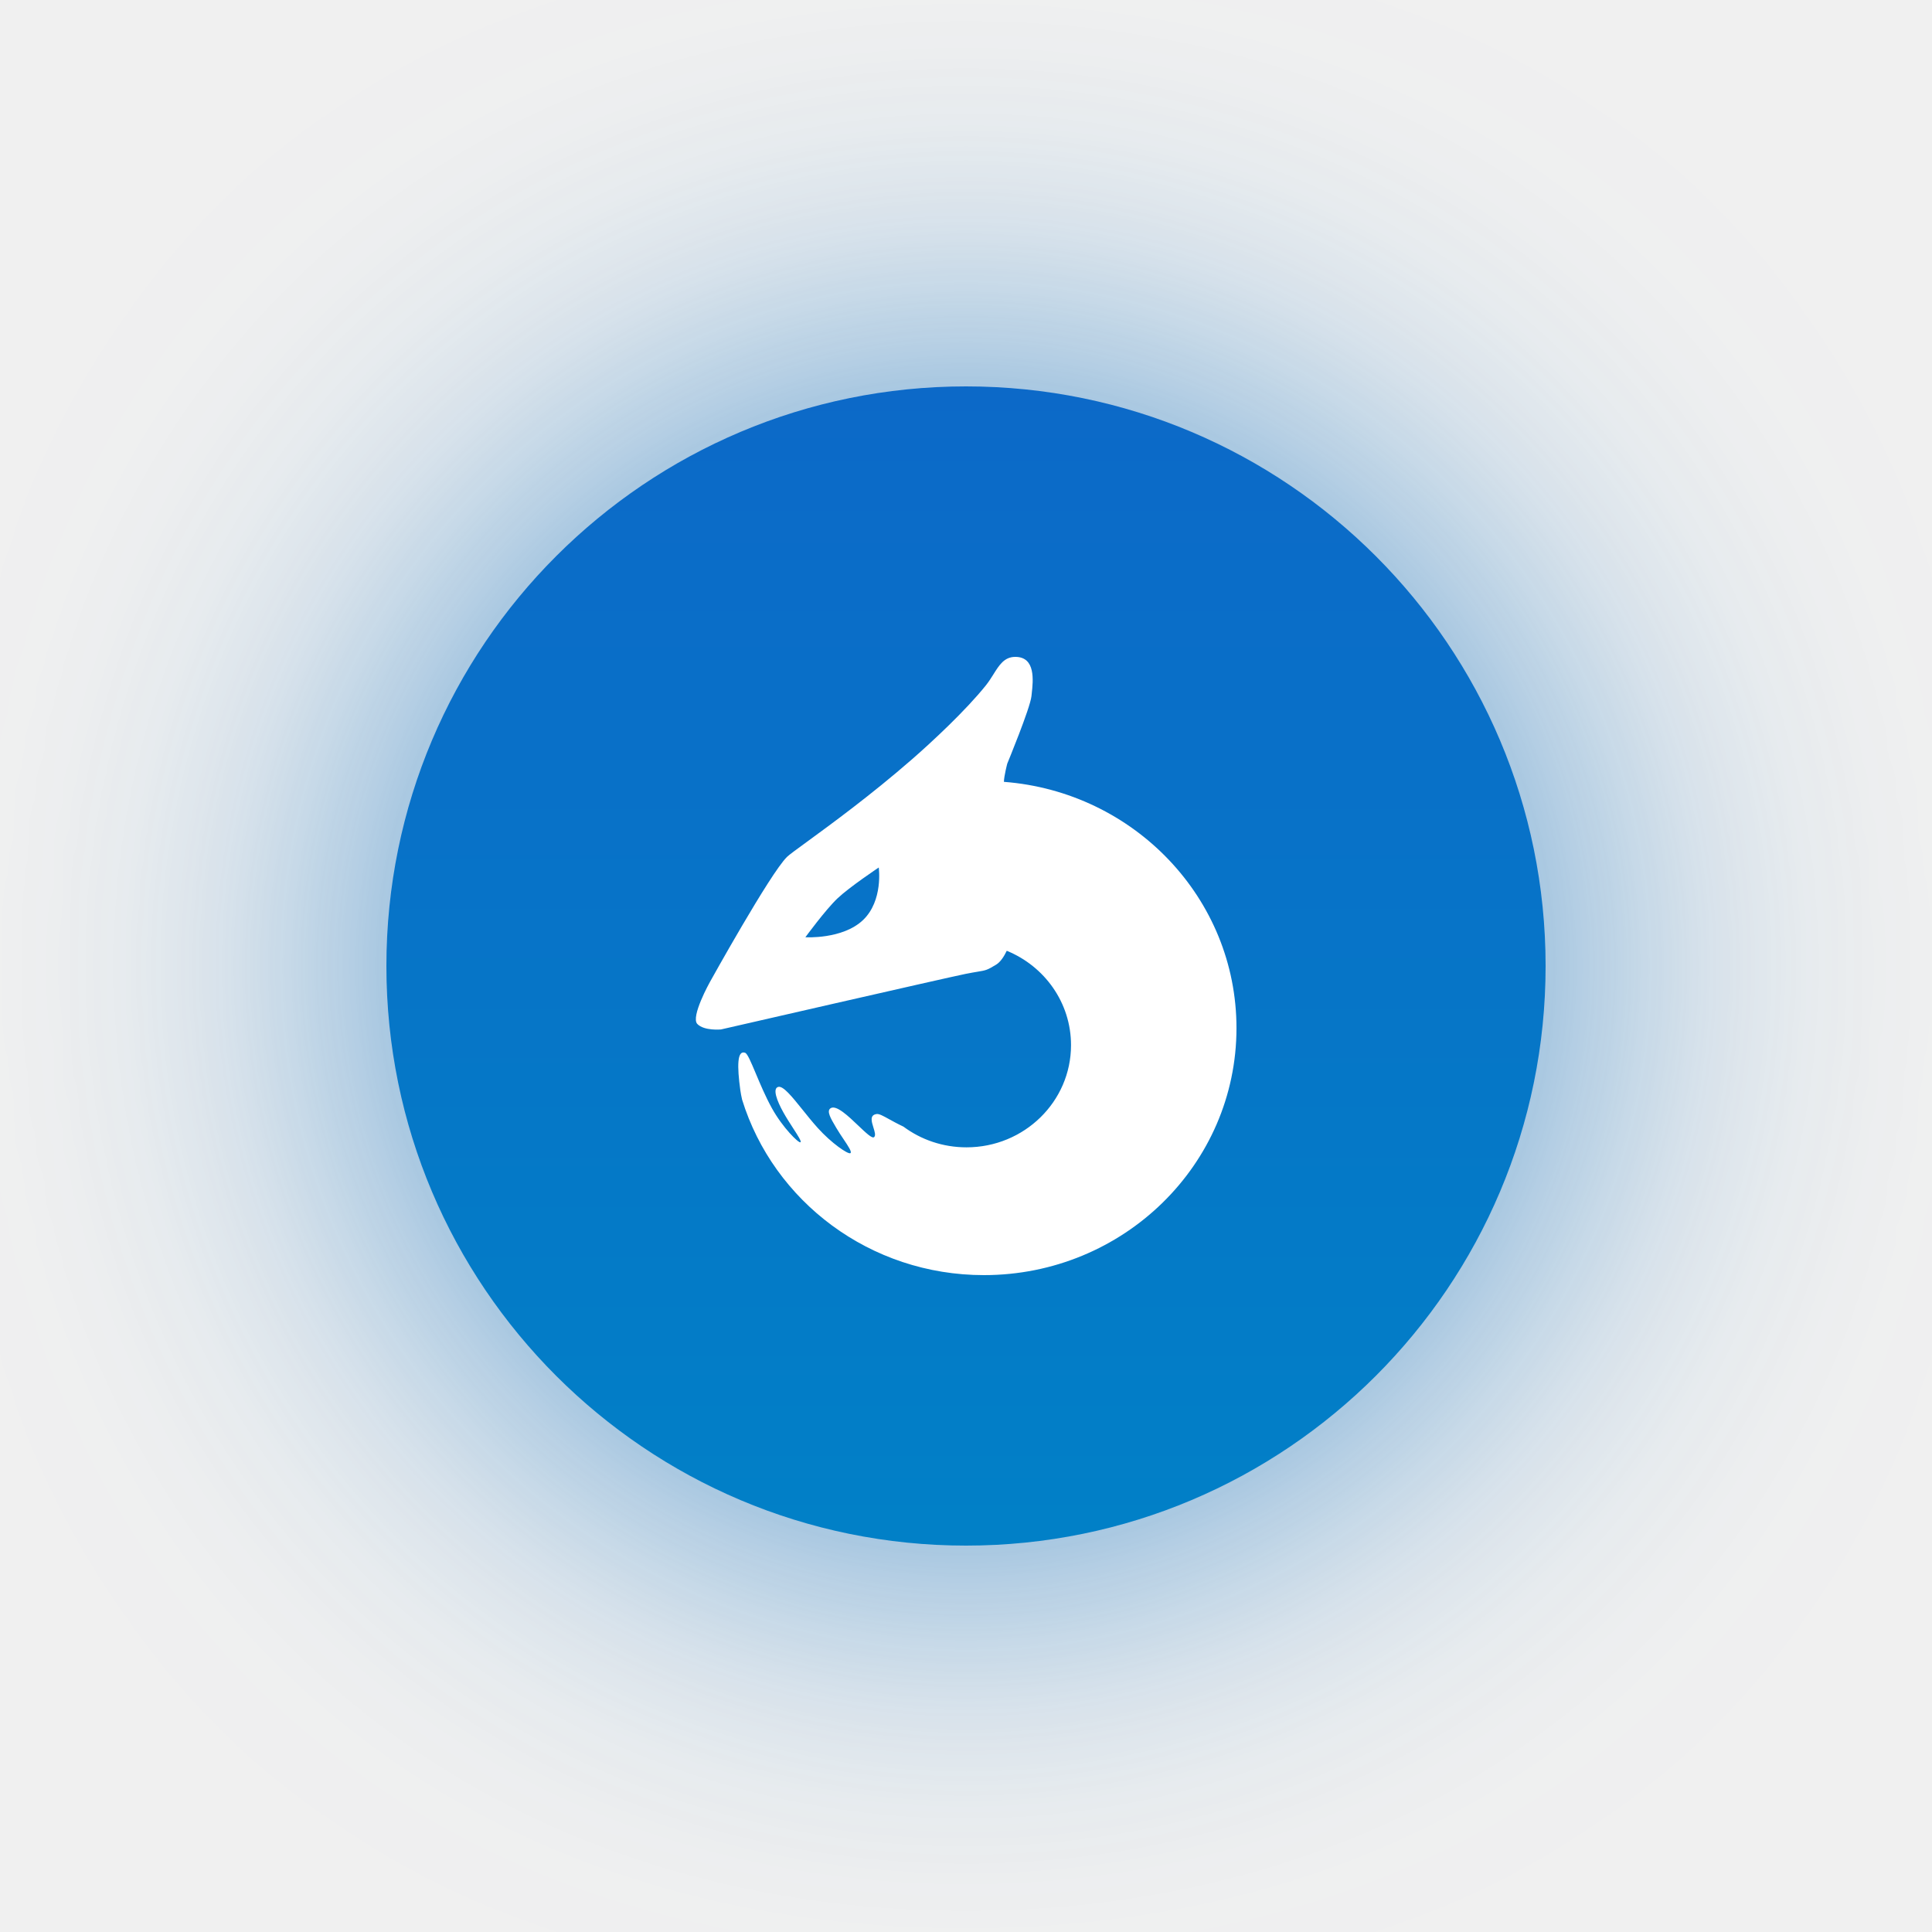
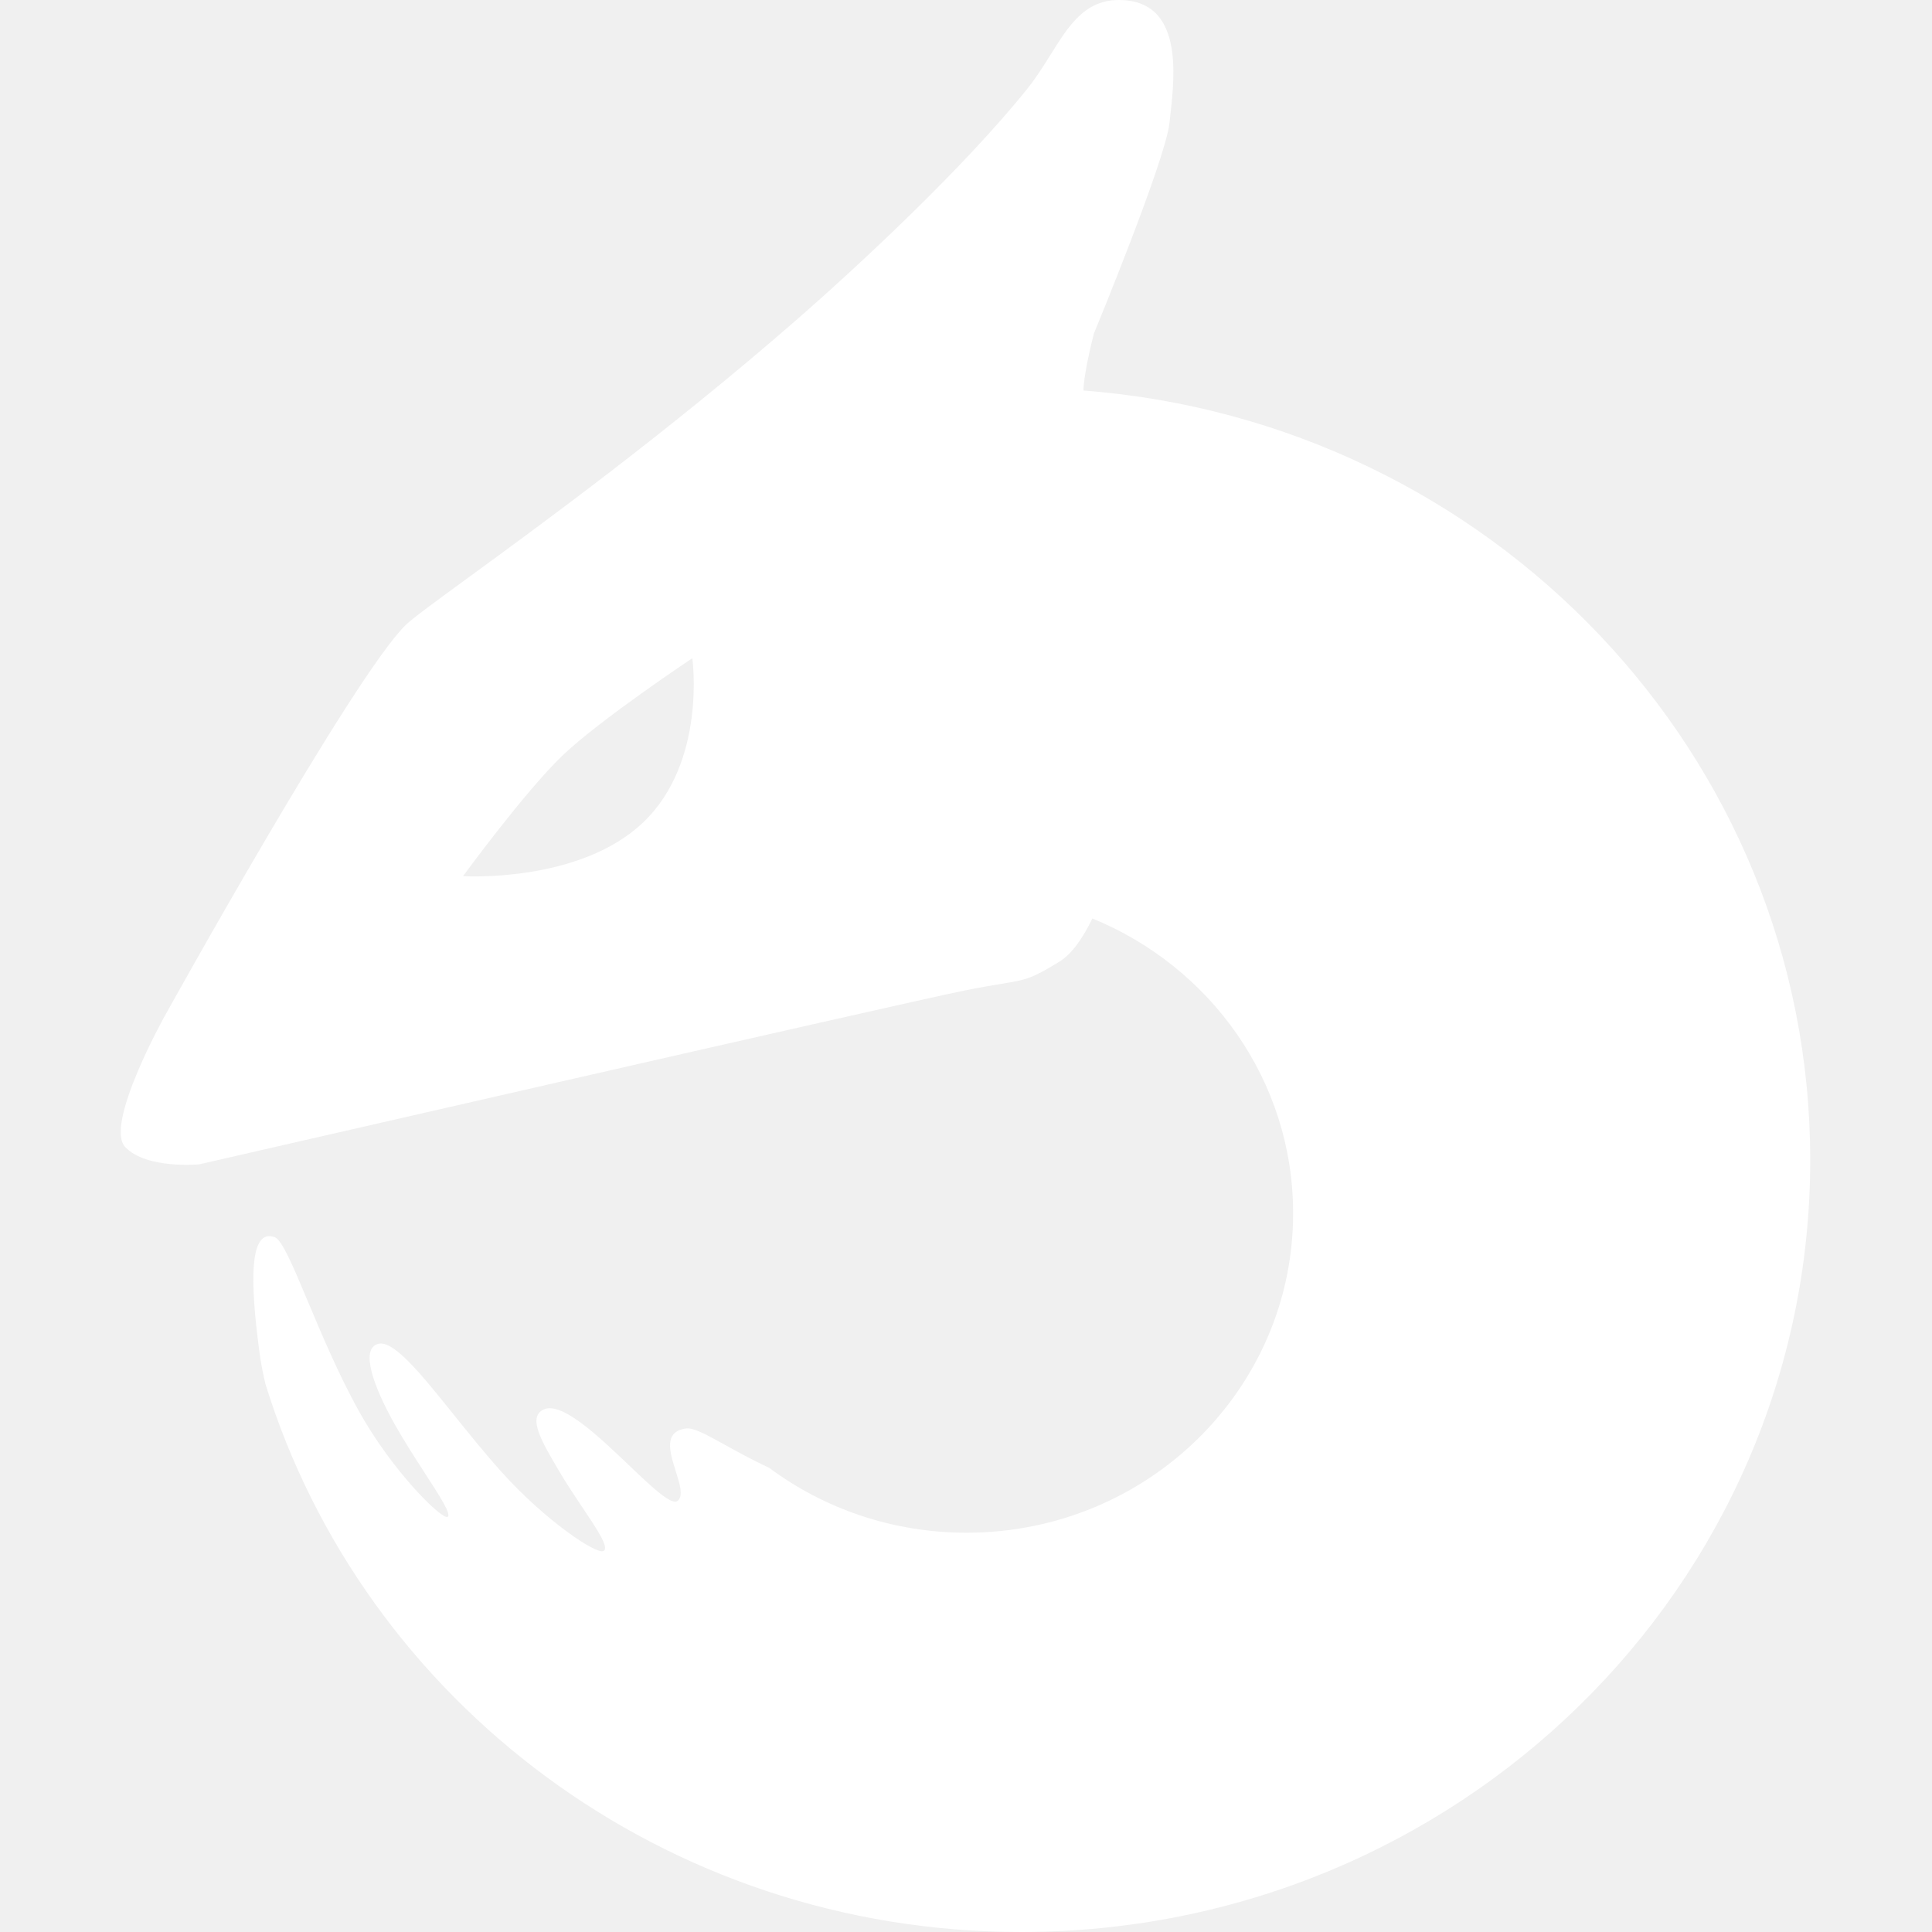
- <svg xmlns="http://www.w3.org/2000/svg" width="50" height="50" viewBox="0 0 50 50" fill="none">
-   <g filter="url(#filter0_d)">
-     <rect x="10" y="10" width="30" height="30" rx="15" fill="url(#paint0_linear)" />
-   </g>
-   <path fill-rule="evenodd" clip-rule="evenodd" d="M25.78 24.965C25.889 24.899 25.981 24.76 26.055 24.606C27.032 25.005 27.718 25.948 27.718 27.048C27.718 28.509 26.507 29.693 25.013 29.693C24.4 29.693 23.834 29.494 23.381 29.157C23.232 29.087 23.109 29.019 23.009 28.964C22.854 28.878 22.752 28.822 22.688 28.831C22.501 28.856 22.556 29.028 22.605 29.184C22.638 29.29 22.669 29.388 22.621 29.429C22.571 29.472 22.407 29.316 22.216 29.134C21.957 28.886 21.646 28.59 21.499 28.679C21.383 28.749 21.496 28.94 21.634 29.174L21.644 29.191C21.702 29.29 21.769 29.39 21.831 29.482C21.956 29.669 22.057 29.819 22.006 29.845C21.945 29.875 21.521 29.589 21.163 29.191C21.025 29.038 20.891 28.871 20.767 28.716C20.495 28.378 20.268 28.096 20.141 28.129C19.988 28.169 20.104 28.485 20.274 28.789C20.353 28.931 20.447 29.076 20.528 29.201C20.654 29.396 20.75 29.544 20.715 29.562C20.668 29.587 20.256 29.185 19.976 28.679C19.81 28.378 19.671 28.046 19.558 27.777C19.435 27.485 19.344 27.268 19.284 27.246C19.075 27.17 19.075 27.596 19.159 28.21C19.17 28.29 19.186 28.374 19.206 28.46C20.018 31.087 22.512 33 25.464 33C29.074 33 32 30.138 32 26.607C32 23.247 29.349 20.492 25.981 20.234C25.985 20.076 26.068 19.762 26.068 19.762C26.068 19.762 26.663 18.323 26.694 18.016C26.696 17.995 26.698 17.973 26.701 17.95C26.738 17.618 26.807 17 26.276 17C25.992 17 25.86 17.211 25.709 17.453C25.651 17.545 25.59 17.642 25.517 17.734C24.99 18.392 24.104 19.214 23.601 19.652C22.539 20.578 21.497 21.338 20.889 21.782L20.889 21.782L20.889 21.782C20.612 21.984 20.426 22.12 20.368 22.176C19.933 22.601 18.372 25.415 18.372 25.415C18.372 25.415 17.868 26.318 18.047 26.501C18.226 26.684 18.659 26.642 18.659 26.642C18.659 26.642 24.47 25.309 24.99 25.204C25.13 25.176 25.229 25.16 25.305 25.147C25.511 25.113 25.548 25.107 25.78 24.965ZM21.672 23.252C21.36 23.549 20.843 24.256 20.843 24.256C20.843 24.256 21.804 24.315 22.334 23.812C22.863 23.309 22.742 22.451 22.742 22.451C22.742 22.451 21.984 22.956 21.672 23.252Z" fill="white" />
-   <defs>
-     <filter id="filter0_d" x="0" y="0" width="50" height="50" filterUnits="userSpaceOnUse" color-interpolation-filters="sRGB">
-       <feFlood flood-opacity="0" result="BackgroundImageFix" />
-       <feColorMatrix in="SourceAlpha" type="matrix" values="0 0 0 0 0 0 0 0 0 0 0 0 0 0 0 0 0 0 127 0" />
-       <feOffset />
-       <feGaussianBlur stdDeviation="5" />
-       <feColorMatrix type="matrix" values="0 0 0 0 0.027 0 0 0 0 0.427 0 0 0 0 0.753 0 0 0 0.7 0" />
-       <feBlend mode="normal" in2="BackgroundImageFix" result="effect1_dropShadow" />
-       <feBlend mode="normal" in="SourceGraphic" in2="effect1_dropShadow" result="shape" />
-     </filter>
-     <linearGradient id="paint0_linear" x1="10.193" y1="10" x2="10.193" y2="39.613" gradientUnits="userSpaceOnUse">
-       <stop stop-color="#0C69C8" />
-       <stop offset="1" stop-color="#0180C7" />
-     </linearGradient>
-   </defs>
+ <svg xmlns="http://www.w3.org/2000/svg" width="512" height="512" viewBox="0 0 512 512" fill="none">
+   <path fill-rule="evenodd" clip-rule="evenodd" d="M280.702 254.881C284.172 252.765 287.116 248.331 289.49 243.403C320.735 256.173 342.692 286.349 342.692 321.54C342.692 368.29 303.942 406.189 256.142 406.189C236.52 406.189 218.423 399.802 203.906 389.039C199.144 386.784 195.226 384.618 192.02 382.845C187.047 380.096 183.786 378.293 181.744 378.575C175.775 379.398 177.508 384.89 179.083 389.879C180.152 393.268 181.149 396.425 179.606 397.727C177.992 399.091 172.764 394.106 166.655 388.282C158.339 380.353 148.391 370.868 143.7 373.717C139.991 375.97 143.592 382.081 148 389.561L148.327 390.116C150.189 393.278 152.347 396.498 154.316 399.436C158.319 405.407 161.543 410.219 159.93 411.033C157.98 412.017 144.394 402.847 132.945 390.116C128.526 385.203 124.246 379.877 120.268 374.928L120.268 374.927C111.561 364.093 104.307 355.068 100.235 356.137C95.337 357.423 99.042 367.527 104.487 377.25C107.033 381.797 110.028 386.427 112.621 390.436L112.621 390.437C116.654 396.671 119.715 401.402 118.605 401.984C117.107 402.767 103.926 389.914 94.973 373.717C89.656 364.096 85.191 353.464 81.576 344.857C77.656 335.522 74.736 328.569 72.813 327.869C66.132 325.438 66.132 339.059 68.812 358.718C69.161 361.283 69.682 363.973 70.323 366.712C96.307 450.785 176.128 512 270.567 512C386.084 512 479.728 420.412 479.728 307.432C479.728 199.9 394.899 111.747 287.12 103.494C287.256 98.428 289.9 88.383 289.9 88.383C289.9 88.383 308.927 42.347 309.933 32.51C309.999 31.857 310.078 31.148 310.163 30.392C311.348 19.763 313.553 0 296.551 0C287.471 0 283.249 6.755 278.42 14.48L278.42 14.48C276.566 17.446 274.622 20.555 272.28 23.479C255.412 44.544 227.048 70.849 210.965 84.863C176.971 114.484 143.619 138.828 124.167 153.026L124.167 153.026L124.166 153.027C115.319 159.484 109.348 163.843 107.5 165.644C93.574 179.22 43.642 269.286 43.642 269.286C43.642 269.286 27.494 298.182 33.234 304.043C38.973 309.903 52.814 308.56 52.814 308.56C52.814 308.56 238.755 265.903 255.402 262.539C259.884 261.633 263.048 261.11 265.477 260.709C272.072 259.62 273.256 259.424 280.702 254.881ZM149.235 200.064C139.254 209.551 122.701 232.196 122.701 232.196C122.701 232.196 153.465 234.091 170.408 217.986C187.352 201.88 183.47 174.433 183.47 174.433C183.47 174.433 159.215 190.577 149.235 200.064Z" fill="white" />
</svg>
